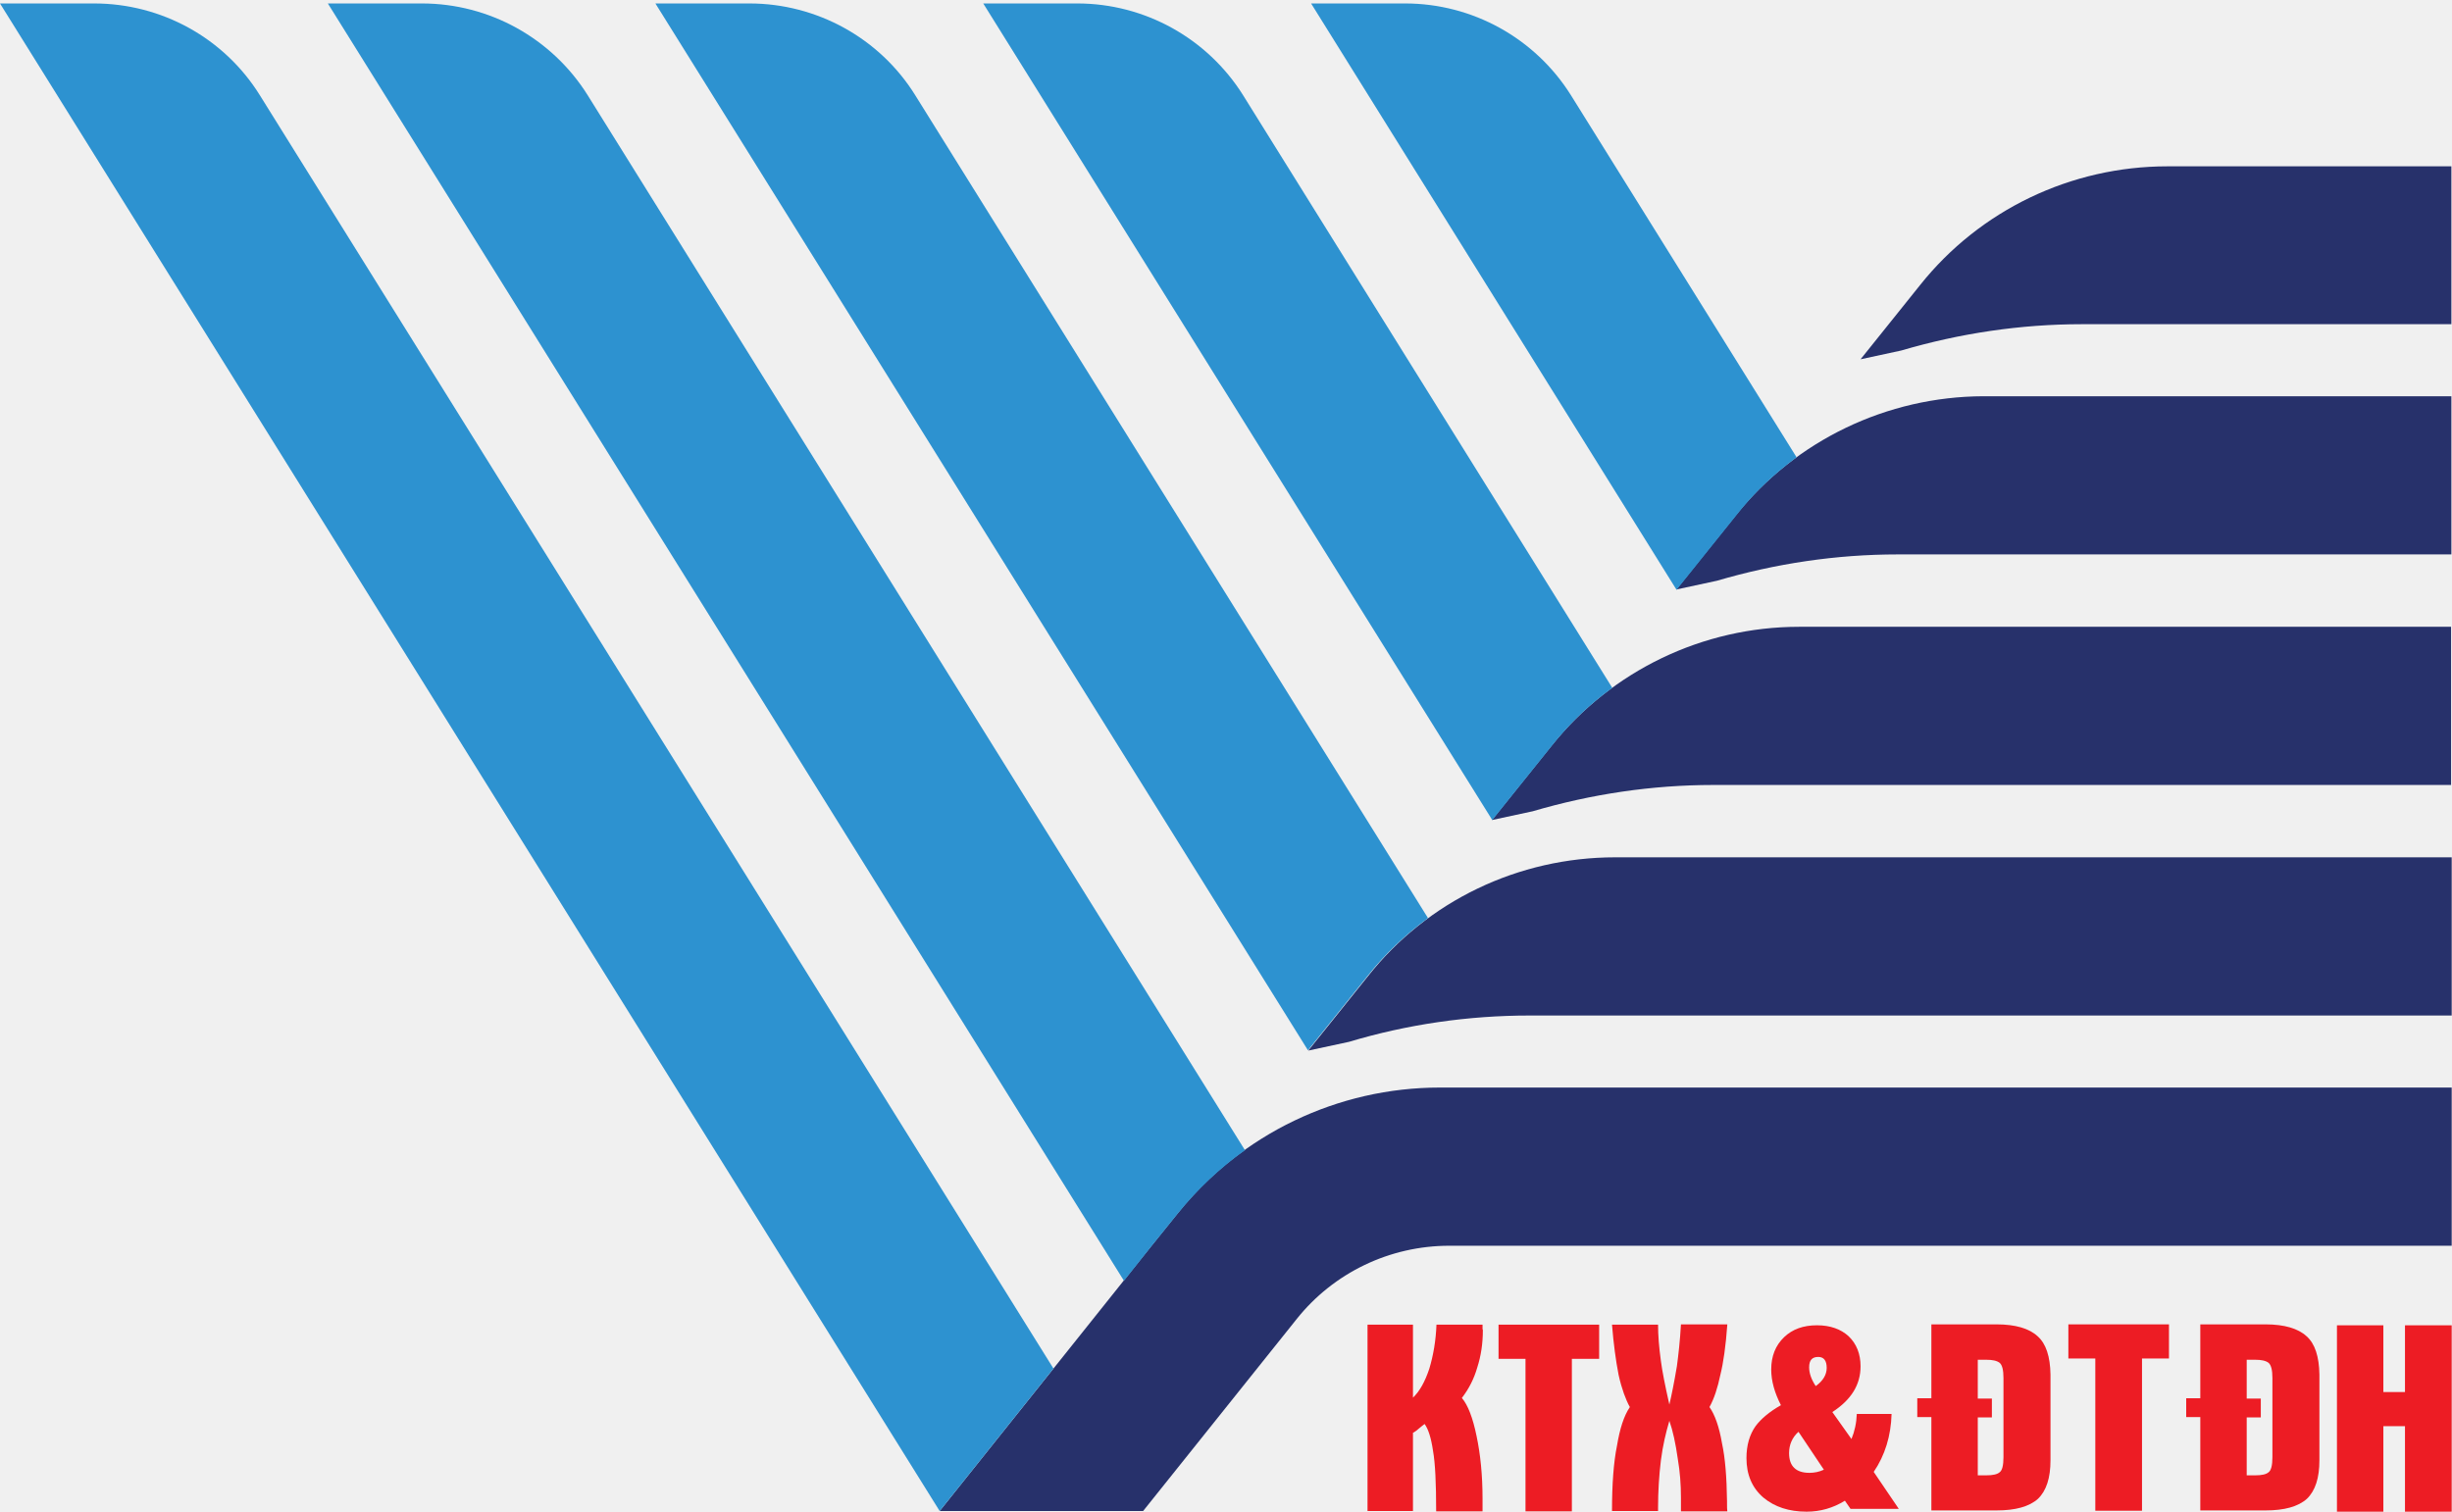
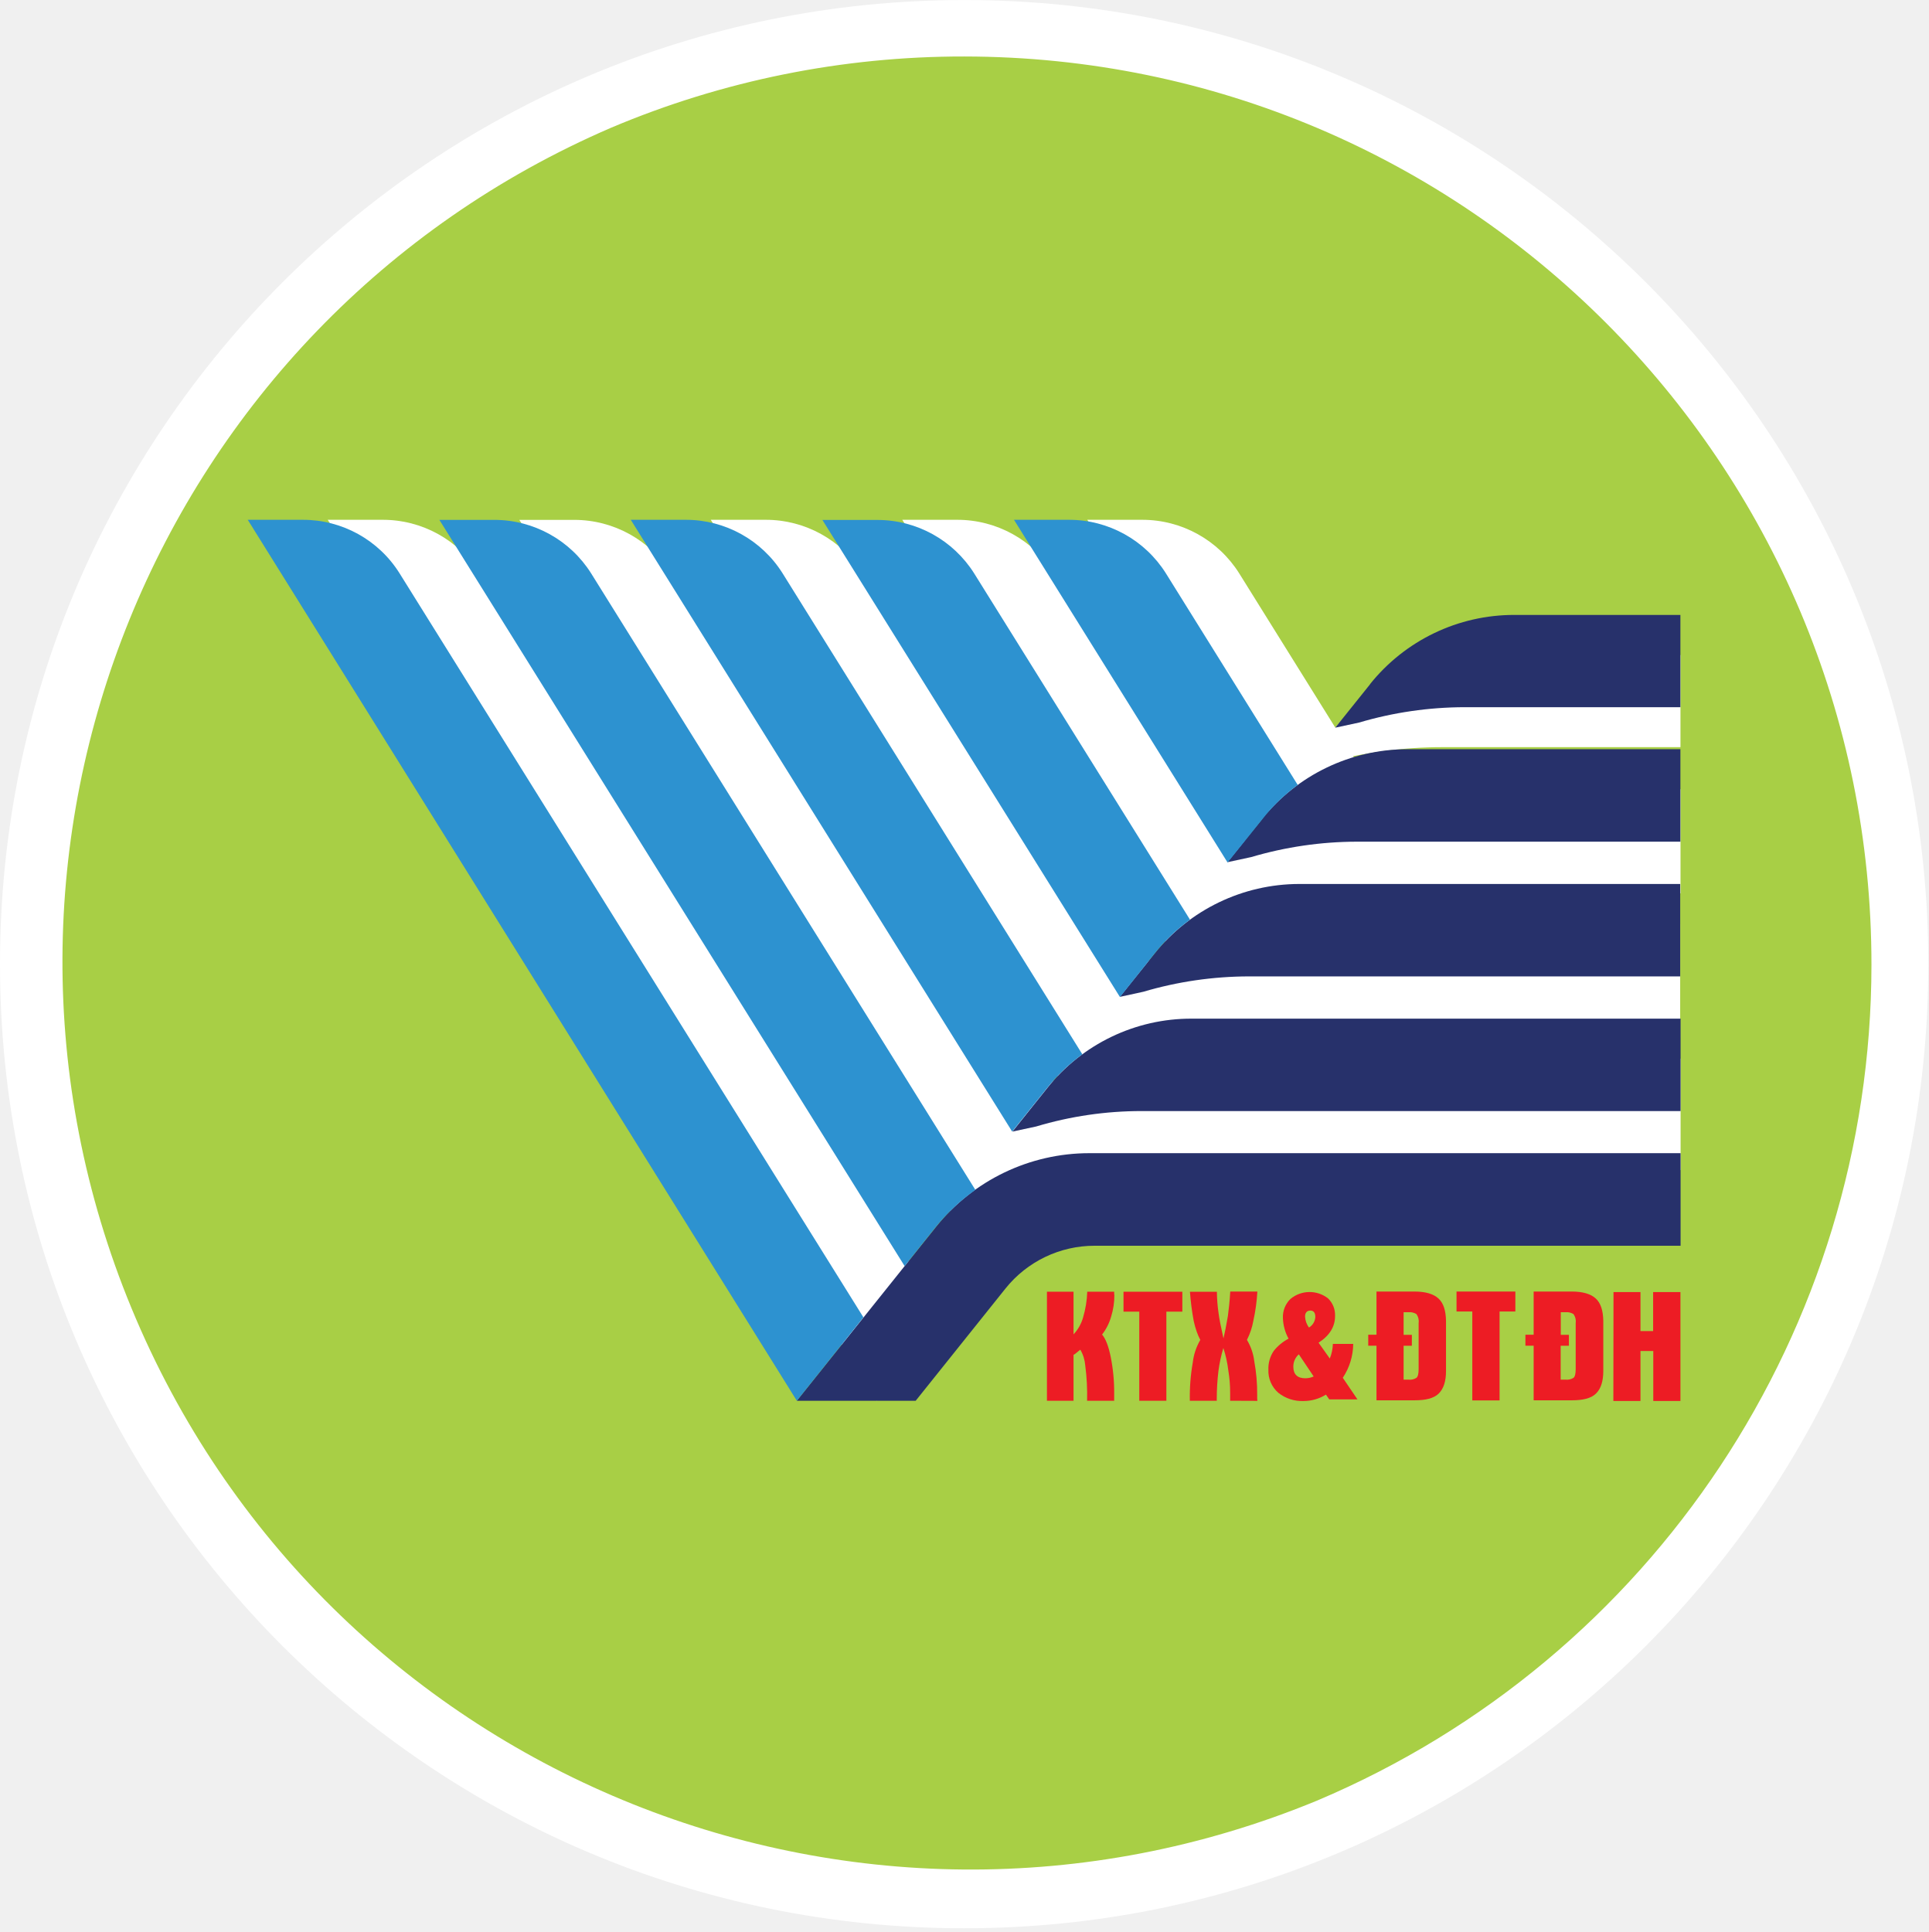
- <svg xmlns="http://www.w3.org/2000/svg" width="120" height="74" viewBox="0 0 120 74" fill="none">
-   <g clip-path="url(#clip0_893_4165)">
-     <path d="M70.285 73.985C70.285 72.605 70.239 71.623 70.132 71.025C70.04 70.397 69.902 69.952 69.718 69.707C69.687 69.722 69.549 69.845 69.303 70.044C69.257 70.075 69.227 70.09 69.211 70.105C69.181 70.121 69.165 70.136 69.15 70.136V73.969H66.926V64.846H69.15V68.419C69.472 68.112 69.733 67.652 69.948 67.008C70.147 66.349 70.27 65.628 70.3 64.846H72.555V65.014C72.555 65.061 72.555 65.091 72.571 65.106C72.571 65.766 72.479 66.379 72.295 66.947C72.141 67.483 71.896 67.974 71.543 68.434C71.834 68.771 72.08 69.4 72.264 70.305C72.448 71.179 72.555 72.191 72.555 73.371V73.985H70.285Z" fill="#ED1C24" />
-     <path d="M73.338 66.517V64.846H78.262V66.517H76.927V73.985H74.657V66.517H73.338Z" fill="#ED1C24" />
-     <path d="M82.265 73.985V73.325C82.265 72.681 82.219 72.053 82.112 71.424C82.004 70.657 81.866 70.029 81.698 69.553C81.529 70.121 81.376 70.765 81.284 71.485C81.191 72.252 81.145 73.019 81.145 73.801V73.969H78.891C78.891 72.666 78.967 71.593 79.136 70.765C79.274 69.937 79.473 69.308 79.765 68.879C79.657 68.695 79.565 68.465 79.473 68.219C79.381 67.959 79.289 67.652 79.213 67.299C79.075 66.594 78.967 65.781 78.891 64.846H81.145C81.145 65.367 81.191 65.95 81.284 66.624C81.345 67.1 81.483 67.805 81.698 68.756C81.805 68.311 81.928 67.698 82.066 66.885C82.142 66.318 82.219 65.643 82.265 64.831H84.535C84.459 65.904 84.336 66.732 84.198 67.284C84.06 67.943 83.891 68.465 83.661 68.879C83.922 69.247 84.137 69.845 84.275 70.657C84.428 71.363 84.505 72.298 84.52 73.494V73.586C84.52 73.77 84.52 73.893 84.535 73.985H82.265Z" fill="#ED1C24" />
-     <path d="M88.017 70.09C87.711 70.366 87.557 70.719 87.557 71.133C87.557 71.777 87.895 72.099 88.554 72.099C88.784 72.099 89.03 72.053 89.26 71.945L88.017 70.09ZM88.861 67.851C89.229 67.591 89.398 67.284 89.398 66.962C89.398 66.609 89.26 66.425 88.984 66.425C88.677 66.425 88.539 66.594 88.539 66.931C88.539 67.223 88.646 67.529 88.861 67.851ZM90.61 70.443C90.763 70.075 90.855 69.661 90.871 69.216H92.573C92.543 70.289 92.251 71.24 91.699 72.053L92.926 73.862H90.564L90.288 73.463C89.72 73.816 89.091 74 88.416 74C87.557 74 86.852 73.77 86.299 73.31C85.747 72.835 85.471 72.191 85.471 71.378C85.471 70.749 85.624 70.228 85.916 69.814C86.177 69.461 86.591 69.109 87.158 68.787C86.852 68.189 86.683 67.606 86.683 67.039C86.683 66.379 86.898 65.858 87.312 65.459C87.726 65.061 88.263 64.876 88.922 64.876C89.567 64.876 90.088 65.061 90.472 65.413C90.855 65.781 91.055 66.272 91.055 66.885C91.055 67.79 90.594 68.526 89.674 69.124L90.61 70.443Z" fill="#ED1C24" />
-     <path d="M94.521 64.831H97.712C98.632 64.831 99.307 65.03 99.721 65.413C100.136 65.781 100.335 66.41 100.35 67.284V71.485C100.35 72.344 100.151 72.973 99.737 73.371C99.307 73.755 98.632 73.939 97.712 73.939H94.521V69.369H93.831V68.449H94.521V64.831ZM96.792 66.563V68.465H97.482V69.385H96.792V72.221H97.206C97.528 72.221 97.743 72.175 97.865 72.068C97.988 71.976 98.049 71.731 98.049 71.332V71.133V67.453C98.049 67.069 97.988 66.824 97.865 66.716C97.727 66.609 97.513 66.563 97.206 66.563H96.792Z" fill="#ED1C24" />
-     <path d="M101.225 66.502V64.831H106.149V66.502H104.829V73.954H102.544V66.502H101.225Z" fill="#ED1C24" />
-     <path d="M107.682 64.831H110.873C111.793 64.831 112.468 65.03 112.883 65.413C113.297 65.781 113.496 66.41 113.511 67.284V71.485C113.511 72.344 113.312 72.973 112.898 73.371C112.468 73.755 111.793 73.939 110.873 73.939H107.682V69.369H106.992V68.449H107.682V64.831ZM109.953 66.563V68.465H110.643V69.385H109.953V72.221H110.367C110.689 72.221 110.904 72.175 111.026 72.068C111.149 71.976 111.211 71.731 111.211 71.332V71.133V67.453C111.211 67.069 111.149 66.824 111.026 66.716C110.888 66.609 110.674 66.563 110.367 66.563H109.953Z" fill="#ED1C24" />
-     <path d="M114.37 64.876H116.641V68.143H117.699V64.876H119.985V74H117.699V69.814H116.641V74H114.37V64.876Z" fill="#ED1C24" />
-     <path d="M79.044 41.968H119.985V49.712H74.856C71.865 49.712 68.889 50.141 66.021 51L64.026 51.429L66.941 47.795C69.856 44.099 74.319 41.968 79.044 41.968ZM75.93 36.509L73.015 40.143L75.01 39.714C77.878 38.871 80.854 38.426 83.845 38.426H119.954V30.683H88.048C83.339 30.683 78.875 32.829 75.93 36.509ZM93.969 13.954L91.055 17.588L93.049 17.158C95.917 16.315 98.893 15.87 101.884 15.87H119.969V8.142H106.072C101.363 8.142 96.899 10.274 93.969 13.954ZM84.95 25.224L82.035 28.858L84.029 28.428C86.898 27.585 89.873 27.14 92.865 27.14H119.969V19.397H97.068C92.343 19.412 87.879 21.559 84.95 25.224ZM72.509 53.238H70.469C65.468 53.238 60.744 55.508 57.63 59.402L56.357 60.982L45.987 73.969H55.943L63.459 64.57C65.269 62.3 68.015 60.982 70.929 60.982H119.985V53.238H72.509Z" fill="#27316B" />
-     <path d="M66.926 47.779L64.011 51.414L32.075 0.169H36.676C39.974 0.169 43.058 1.871 44.791 4.661L69.886 44.943C68.797 45.74 67.785 46.691 66.926 47.779ZM78.906 33.673L60.836 4.661C59.087 1.871 56.019 0.169 52.721 0.169H48.12L73.031 40.143L75.945 36.509C76.804 35.421 77.801 34.47 78.906 33.673ZM87.925 22.387L76.881 4.661C75.132 1.871 72.064 0.169 68.766 0.169H64.165L82.05 28.873L84.965 25.239C85.824 24.135 86.821 23.2 87.925 22.387ZM56.357 60.997L57.63 59.418C58.596 58.222 59.701 57.179 60.928 56.305L28.761 4.661C27.013 1.871 23.945 0.169 20.647 0.169H16.045L55.007 62.699L56.357 60.997ZM51.556 66.993L12.716 4.661C10.983 1.871 7.915 0.169 4.602 0.169H0L45.987 73.969L51.556 66.993Z" fill="#2D92D0" />
+ <svg xmlns="http://www.w3.org/2000/svg" width="512" height="513" viewBox="0 0 512 513" fill="none">
+   <g clip-path="url(#clip0_4857_3542)">
+     <path d="M256.002 504.5C118.752 504.49 7.502 393.22 7.512 255.97C7.512 190.07 33.692 126.88 80.282 80.28C177.322 -16.77 334.672 -16.77 431.712 80.28C528.752 177.33 528.762 334.67 431.722 431.71C385.222 478.47 321.942 504.68 256.002 504.5Z" fill="#A8CF45" />
+     <path d="M256 15C389.14 15.09 496.99 123.1 496.9 256.24C496.83 353 438.91 440.35 349.8 478.07C226.76 528.93 85.78 470.41 34.92 347.37C-15.38 225.67 41.29 86.12 162.2 33.94C191.88 21.38 223.78 14.95 256 15ZM256 0.01C114.62 0.01 0 114.62 0 256.01C0 397.4 114.62 512.01 256 512.01C397.38 512.01 512 397.39 512 256.01C512 114.63 397.39 -0 256 0.01Z" fill="white" />
+     <path d="M303.162 281.1H446.222V310.68H288.572C278.082 310.68 267.672 312.34 257.702 315.6L256.972 315.78C254.972 316.25 253.582 313.37 254.972 311.51L260.972 303.36C271.062 289.24 286.662 281.1 303.162 281.1Z" fill="white" />
+     <path d="M292.282 268.05L282.102 282.21L289.102 280.54C299.062 277.25 309.482 275.56 319.972 275.54H446.112V245.34H334.632C318.172 245.34 302.572 253.7 292.282 268.05Z" fill="white" />
+     <path d="M355.309 192.32L345.129 203.84L352.129 202.47C362.199 199.78 372.579 198.4 382.999 198.39H446.189V173.94H397.569C381.149 173.94 365.569 180.66 355.309 192.32Z" fill="white" />
+     <path d="M323.801 230.33L313.621 243.33L320.621 241.8C330.641 238.78 341.041 237.23 351.501 237.21H446.201V209.57H366.201C349.631 209.62 334.001 217.27 323.801 230.33Z" fill="white" />
+     <path d="M299.219 288.94L289.979 300.46L188.719 138.02H203.309C213.769 138.01 223.489 143.39 229.039 152.25L308.569 279.94C305.059 282.51 301.919 285.53 299.219 288.94Z" fill="white" />
+     <path d="M337.2 244.19L279.91 152.25C274.35 143.4 264.63 138.02 254.18 138.02H239.57L318.57 264.7L327.82 253.18C330.52 249.76 333.67 246.74 337.2 244.19Z" fill="white" />
+     <path d="M364.031 208.43L329.031 152.25C323.471 143.4 313.751 138.02 303.301 138.02H288.691L345.401 229.02L354.641 217.51C357.331 214.06 360.491 211.01 364.031 208.43Z" fill="white" />
+     <path d="M265.711 330.79L269.711 325.79C272.741 322.05 276.271 318.73 280.201 315.94L178.201 152.27C172.641 143.42 162.921 138.04 152.471 138.04H137.891L261.431 336.18L265.711 330.79Z" fill="white" />
+     <path d="M250.48 349.79L127.34 152.25C121.79 143.37 112.04 137.99 101.57 138.02H87.019L232.83 371.94L250.48 349.79Z" fill="white" />
+     <path d="M288.64 371.94C288.72 368.81 288.56 365.67 288.15 362.56C288.03 361.09 287.59 359.66 286.84 358.38C286.74 358.43 286.3 358.82 285.52 359.45L285.23 359.64C285.13 359.69 285.08 359.74 285.04 359.74V371.94H277.98V342.99H285.04V354.31C286.23 353.04 287.1 351.51 287.57 349.84C288.23 347.61 288.61 345.31 288.68 342.99H295.83V343.52C295.83 343.67 295.83 343.76 295.88 343.81C295.9 345.79 295.6 347.75 295.01 349.64C294.52 351.35 293.71 352.95 292.62 354.36C293.55 355.43 294.33 357.42 294.91 360.29C295.55 363.49 295.86 366.75 295.83 370.01V371.94H288.64Z" fill="#ED1C24" />
+     <path d="M298.309 348.28V342.99H313.929V348.28H309.689V371.94H302.499V348.28H298.309Z" fill="#ED1C24" />
+     <path d="M326.621 371.94V369.85C326.631 367.84 326.461 365.83 326.131 363.85C325.891 361.84 325.451 359.86 324.821 357.93C324.221 359.93 323.781 361.98 323.511 364.05C323.221 366.49 323.071 368.94 323.071 371.39V371.94H315.921C315.851 368.54 316.111 365.13 316.701 361.78C316.941 359.66 317.631 357.62 318.701 355.78C318.341 355.11 318.031 354.41 317.781 353.69C317.441 352.74 317.161 351.76 316.951 350.77C316.471 348.2 316.141 345.61 315.951 343H323.101C323.121 344.88 323.271 346.77 323.541 348.63C323.731 350.14 324.171 352.38 324.851 355.39C325.191 353.98 325.581 352.04 326.021 349.46C326.261 347.66 326.501 345.52 326.651 342.95H333.851C333.701 345.56 333.351 348.16 332.781 350.72C332.471 352.48 331.891 354.19 331.081 355.78C332.121 357.5 332.781 359.42 333.021 361.41C333.571 364.38 333.831 367.39 333.801 370.41V370.71C333.781 371.13 333.801 371.55 333.851 371.97L326.621 371.94Z" fill="#ED1C24" />
+     <path d="M344.86 359.61C343.91 360.44 343.38 361.65 343.4 362.91C343.4 364.91 344.47 365.97 346.56 365.97C347.33 365.97 348.1 365.81 348.8 365.49L344.86 359.61ZM347.53 352.51C348.54 351.92 349.18 350.86 349.24 349.69C349.24 348.58 348.8 347.99 347.92 347.99C347.04 347.99 346.51 348.53 346.51 349.6C346.57 350.65 346.93 351.67 347.57 352.51H347.53ZM353.08 360.72C353.59 359.49 353.86 358.17 353.9 356.84H359.3C359.27 360.05 358.31 363.17 356.53 365.84L360.42 371.57H352.93L352.06 370.31C350.28 371.42 348.22 372.01 346.12 372.01C343.69 372.11 341.31 371.33 339.41 369.82C337.65 368.29 336.68 366.03 336.78 363.7C336.71 361.92 337.21 360.17 338.2 358.7C339.27 357.36 340.61 356.25 342.13 355.45C341.2 353.75 340.68 351.85 340.63 349.91C340.56 348.04 341.29 346.22 342.63 344.91C345.51 342.51 349.68 342.45 352.63 344.77C353.88 345.99 354.55 347.68 354.48 349.43C354.48 352.3 353.02 354.63 350.1 356.53L353.08 360.72Z" fill="#ED1C24" />
+     <path d="M365.479 342.94H375.569C378.479 342.94 380.619 343.57 381.939 344.79C383.259 346.01 383.879 347.94 383.939 350.71V364.03C383.939 366.75 383.309 368.74 381.999 370.03C380.689 371.32 378.489 371.82 375.579 371.82H365.479V357.32H363.289V354.41H365.479V342.94ZM372.679 348.43V354.43H374.869V357.34H372.679V366.34H373.989C374.719 366.42 375.459 366.25 376.079 365.86C376.469 365.56 376.669 364.79 376.669 363.52V351.25C376.789 350.43 376.569 349.59 376.079 348.92C375.449 348.54 374.719 348.36 373.989 348.43H372.679Z" fill="#ED1C24" />
+     <path d="M386.73 348.24V342.94H402.35V348.24H398.16V371.85H390.92V348.24H386.73Z" fill="#ED1C24" />
+     <path d="M407.21 342.94H417.33C420.24 342.94 422.38 343.57 423.7 344.79C425.02 346.01 425.64 347.94 425.7 350.71V364.03C425.7 366.75 425.07 368.74 423.76 370.03C422.45 371.32 420.25 371.82 417.34 371.82H407.21V357.32H405.02V354.41H407.21V342.94ZM414.41 348.43V354.43H416.57V357.34H414.38V366.34H415.69C416.42 366.42 417.16 366.25 417.78 365.86C418.17 365.56 418.37 364.79 418.37 363.52V351.25C418.49 350.43 418.27 349.59 417.78 348.92C417.15 348.54 416.42 348.36 415.69 348.43H414.41Z" fill="#ED1C24" />
+     <path d="M428.411 343.08H435.571V353.43H438.931V343.08H446.181V372H438.971V358.73H435.571V372H428.371L428.411 343.08Z" fill="#ED1C24" />
+     <path d="M316.41 270.48H446.22V295.02H303.13C293.65 295.01 284.21 296.39 275.13 299.11L268.81 300.47L278.03 288.94C287.32 277.24 301.47 270.43 316.41 270.48ZM306.57 253.18L297.33 264.7L303.57 263.34C312.66 260.65 322.09 259.28 331.57 259.26H446.12V234.72H344.96C330.03 234.74 315.91 241.53 306.57 253.18ZM363.77 181.7L354.53 193.22L360.85 191.86C369.94 189.17 379.37 187.8 388.85 187.78H446.17V163.28H402.1C387.17 163.25 373.05 170.04 363.73 181.7H363.77ZM335.17 217.42L325.89 228.94L332.21 227.58C341.3 224.89 350.73 223.51 360.21 223.49H446.17V198.94H373.57C358.62 198.97 344.49 205.76 335.13 217.42H335.17ZM295.73 306.2H289.26C273.43 306.19 258.44 313.38 248.55 325.74L244.55 330.74L211.57 371.94H243.13L266.96 342.15C272.72 334.95 281.43 330.77 290.65 330.78H446.22V306.2H295.73Z" fill="#27316B" />
+     <path d="M277.981 288.94L268.741 300.46L167.481 138.02H182.071C192.531 138.01 202.251 143.39 207.801 152.25L287.371 279.94C283.851 282.51 280.691 285.53 277.981 288.94ZM315.981 244.23L258.681 152.29C253.121 143.44 243.411 138.06 232.961 138.06H218.361L297.361 264.74L306.571 253.18C309.271 249.76 312.441 246.74 315.971 244.19L315.981 244.23ZM344.571 208.43L309.571 152.25C304.011 143.4 294.291 138.02 283.841 138.02H269.231L325.941 229.02L335.181 217.51C337.871 214.06 341.031 211 344.571 208.43ZM244.471 330.79L248.471 325.79C251.501 322.04 255.041 318.73 258.971 315.94L156.971 152.27C151.411 143.42 141.691 138.04 131.241 138.04H116.661L240.191 336.18L244.471 330.79ZM229.251 349.79L106.101 152.25C100.561 143.38 90.841 138 80.381 138.02H65.781L211.571 371.94L229.251 349.79Z" fill="#2D92D0" />
  </g>
  <defs>
-     <clipPath id="clip0_893_4165">
-       <rect width="120" height="74" fill="white" />
+     <clipPath id="clip0_4857_3542">
+       <rect width="512" height="512.01" fill="white" />
    </clipPath>
  </defs>
</svg>
